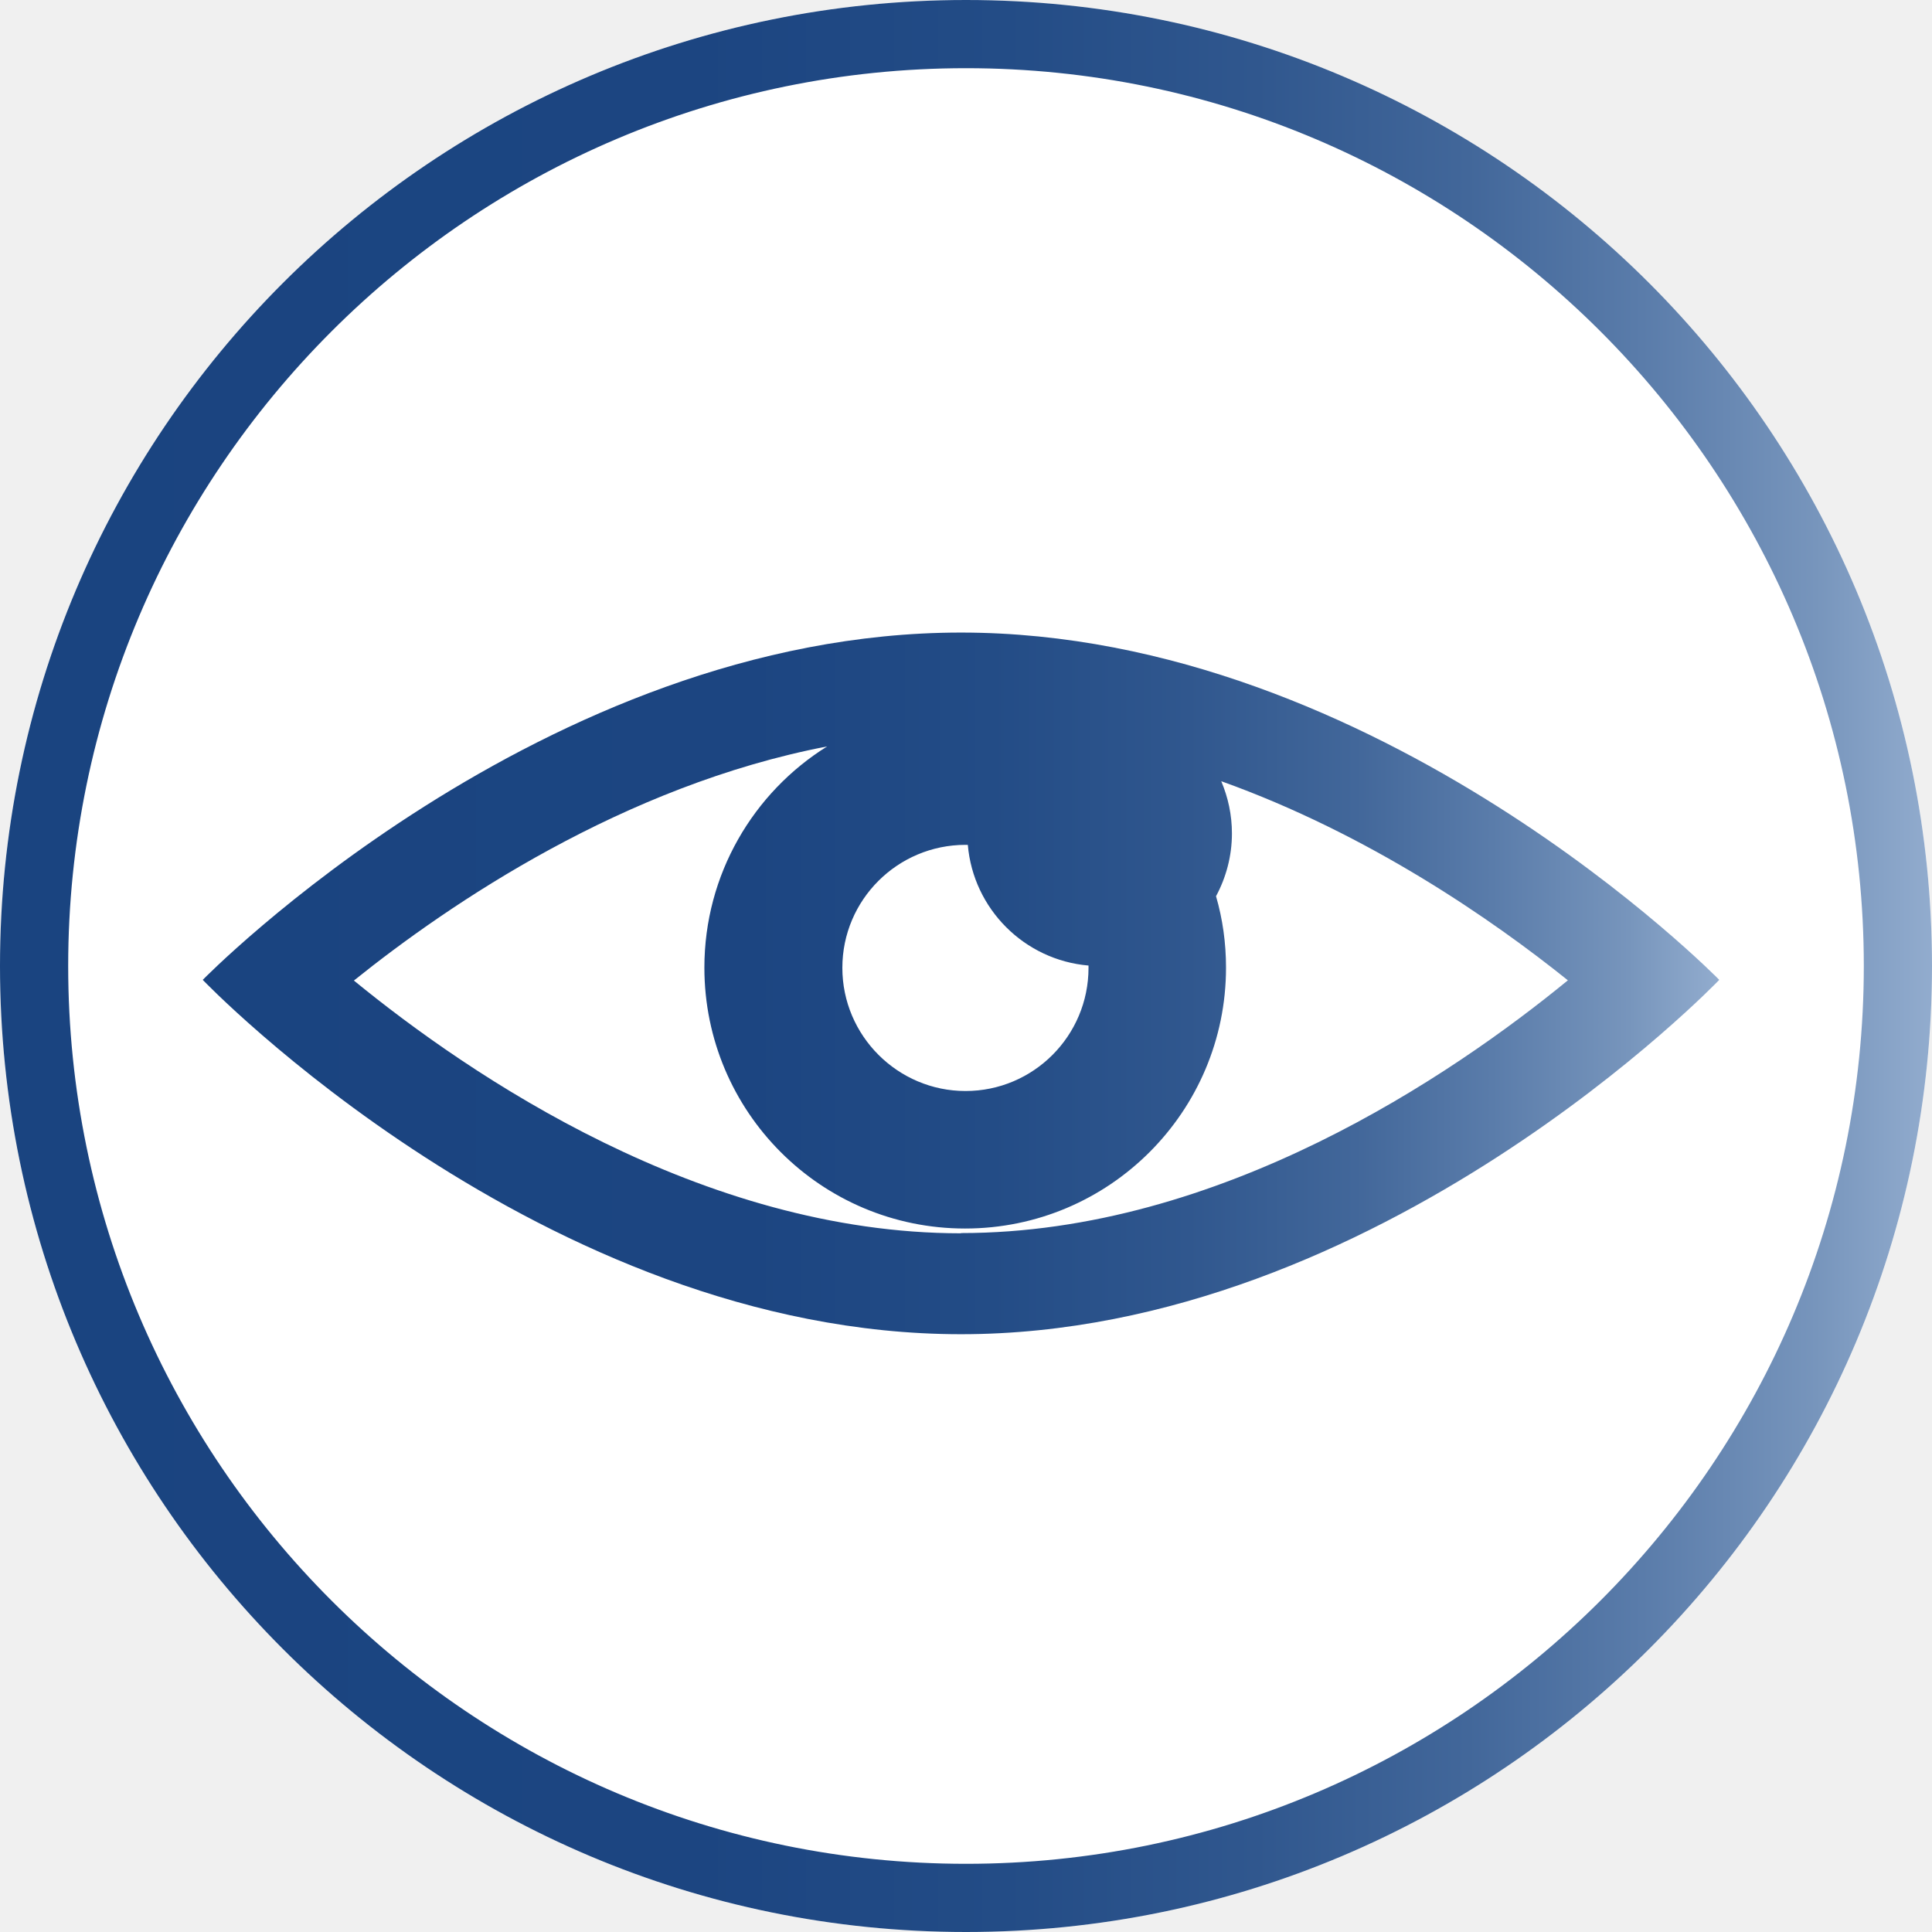
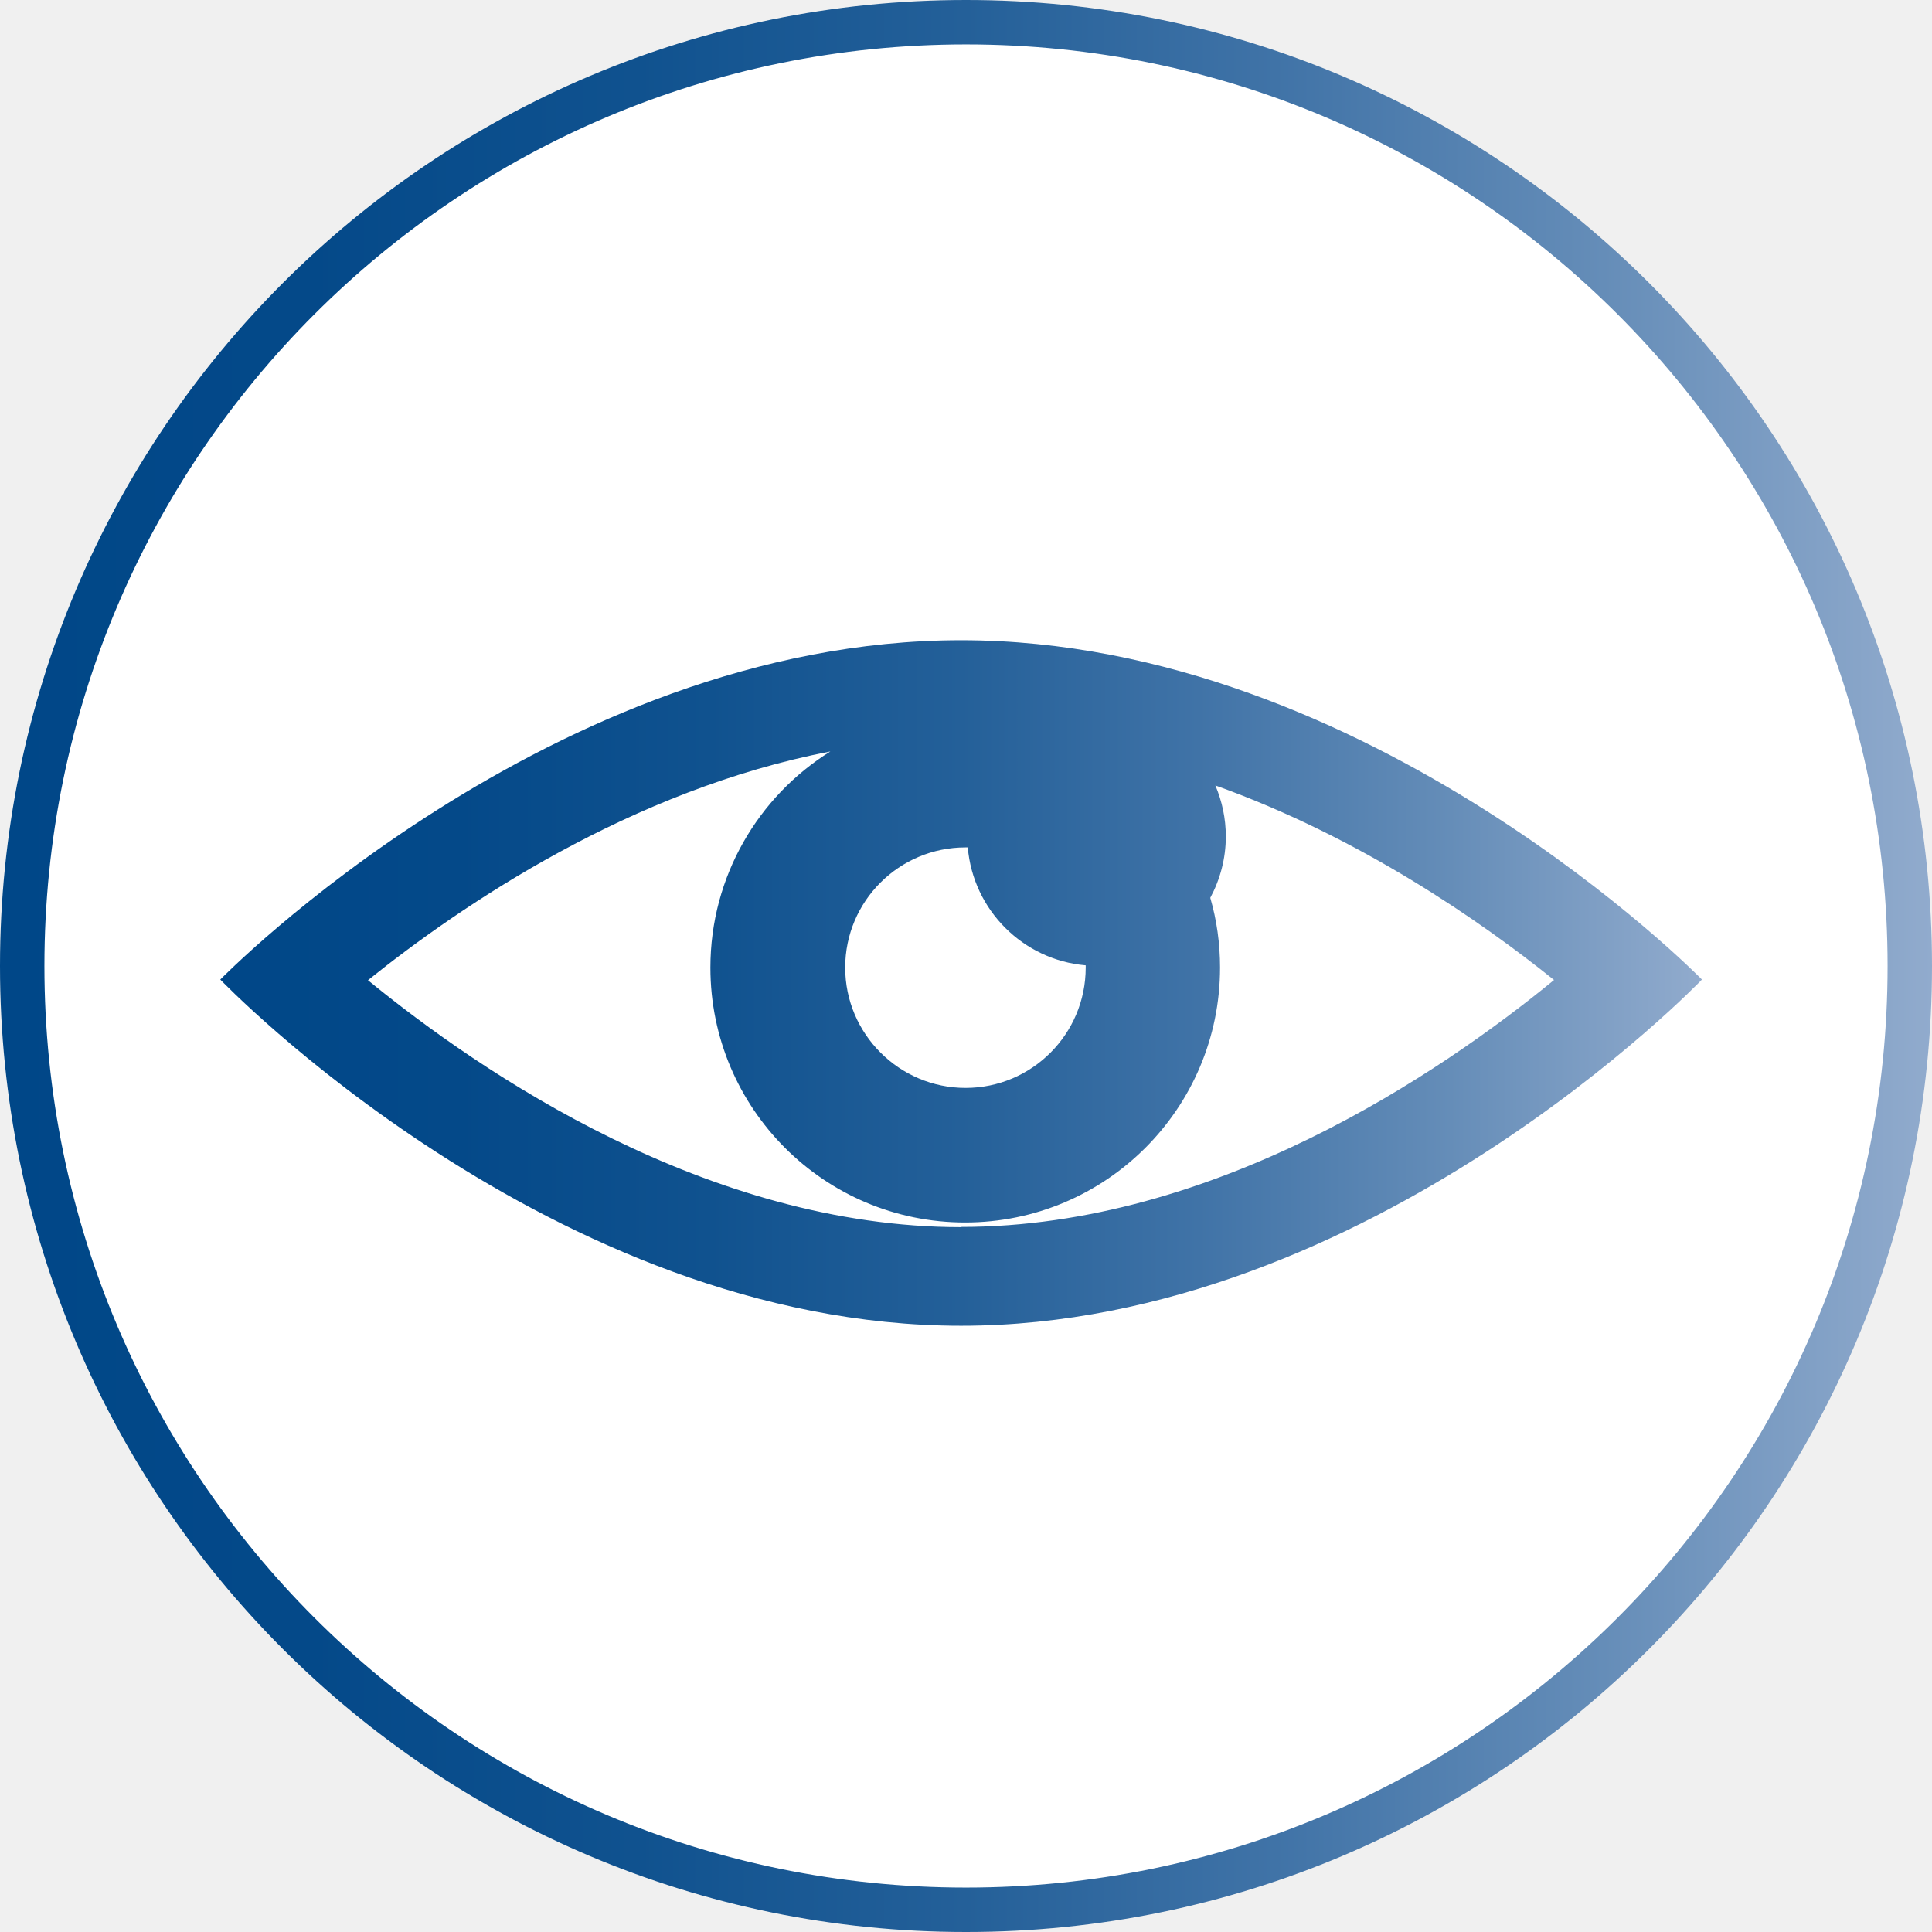
- <svg xmlns="http://www.w3.org/2000/svg" xmlns:xlink="http://www.w3.org/1999/xlink" id="Camada_2" viewBox="0 0 85 85">
+ <svg xmlns="http://www.w3.org/2000/svg" xmlns:xlink="http://www.w3.org/1999/xlink" id="Camada_2" viewBox="0 0 87 87">
  <defs>
-     <style>.cls-1{fill:url(#Gradiente_sem_nome_62-2);}.cls-1,.cls-2,.cls-3{stroke-width:0px;}.cls-2{fill:url(#Gradiente_sem_nome_62);}.cls-3{fill:#fff;}</style>
-     <linearGradient id="Gradiente_sem_nome_62" x1="0" y1="42.5" x2="85" y2="42.5" gradientUnits="userSpaceOnUse">
-       <stop offset="0" stop-color="#1a4480" />
-       <stop offset=".36" stop-color="#1c4581" />
-       <stop offset=".52" stop-color="#234c86" />
-       <stop offset=".65" stop-color="#30578e" />
-       <stop offset=".76" stop-color="#42679a" />
-       <stop offset=".85" stop-color="#5a7caa" />
-       <stop offset=".94" stop-color="#7795bc" />
+     <style>.cls-1{fill:url(#Gradiente_sem_nome_6-2);stroke-width:0px;}.cls-2{fill:#fff;stroke:url(#Gradiente_sem_nome_6);stroke-miterlimit:10;stroke-width:2px;}</style>
+     <linearGradient id="Gradiente_sem_nome_6" x1="0" y1="43.5" x2="87" y2="43.5" gradientUnits="userSpaceOnUse">
+       <stop offset="0" stop-color="#004788" />
+       <stop offset=".16" stop-color="#044989" />
+       <stop offset=".33" stop-color="#10528f" />
+       <stop offset=".5" stop-color="#246099" />
+       <stop offset=".66" stop-color="#4073a7" />
+       <stop offset=".83" stop-color="#658db8" />
+       <stop offset="1" stop-color="#91abcd" />
      <stop offset="1" stop-color="#92acce" />
    </linearGradient>
-     <linearGradient id="Gradiente_sem_nome_62-2" x1="8.92" y1="43.26" x2="75.65" y2="43.26" xlink:href="#Gradiente_sem_nome_62" />
+     <linearGradient id="Gradiente_sem_nome_6-2" x1="9.92" y1="44.26" x2="76.65" y2="44.26" xlink:href="#Gradiente_sem_nome_6" />
  </defs>
  <g id="Camada_1-2">
-     <g id="Elipse_21">
-       <circle class="cls-3" cx="42.5" cy="42.5" r="42.5" />
-       <path class="cls-2" d="M42.5,3c21.78,0,39.5,17.72,39.5,39.5s-17.72,39.5-39.5,39.5S3,64.28,3,42.5,20.72,3,42.5,3M42.5,0C19.03,0,0,19.03,0,42.5s19.03,42.5,42.5,42.5,42.5-19.03,42.5-42.5S65.97,0,42.5,0h0Z" />
-     </g>
-     <path class="cls-1" d="M42.28,27.83c-18.43,0-33.36,15.28-33.36,15.28,0,0,14.93,15.59,33.36,15.59s33.36-15.59,33.36-15.59c0,0-14.94-15.28-33.36-15.28ZM47.89,42.58c0,3-2.43,5.42-5.41,5.42s-5.42-2.43-5.42-5.42,2.43-5.41,5.42-5.41c.04,0,.06,0,.1,0,.24,2.82,2.49,5.07,5.31,5.31,0,.04,0,.06,0,.1ZM42.28,54.26c-11.41,0-21.6-6.94-26.71-11.12,4.22-3.39,11.87-8.58,20.82-10.3-3.24,2.02-5.4,5.63-5.4,9.73,0,6.34,5.13,11.48,11.47,11.48s11.48-5.14,11.48-11.48c0-1.09-.15-2.14-.44-3.14.44-.82.7-1.76.7-2.76,0-.82-.17-1.59-.47-2.3,6.51,2.33,11.95,6.11,15.25,8.76-5.1,4.18-15.3,11.12-26.7,11.12Z" />
+     <circle id="Elipse_21" class="cls-2" cx="43.5" cy="43.5" r="42.5" />
+     <path class="cls-1" d="M43.28,28.83c-18.43,0-33.36,15.28-33.36,15.28,0,0,14.93,15.59,33.36,15.59s33.36-15.59,33.36-15.59c0,0-14.94-15.28-33.36-15.28ZM48.89,43.57c0,3-2.43,5.42-5.41,5.42s-5.42-2.43-5.42-5.42,2.43-5.41,5.42-5.41c.04,0,.06,0,.1,0,.24,2.82,2.49,5.07,5.31,5.31,0,.04,0,.06,0,.1ZM43.28,55.26c-11.41,0-21.6-6.94-26.71-11.12,4.22-3.39,11.87-8.58,20.82-10.3-3.24,2.02-5.4,5.63-5.4,9.73,0,6.34,5.13,11.48,11.47,11.48s11.48-5.14,11.48-11.48c0-1.09-.15-2.14-.44-3.14.44-.82.7-1.76.7-2.76,0-.82-.17-1.59-.47-2.3,6.51,2.33,11.95,6.11,15.25,8.76-5.1,4.18-15.3,11.12-26.7,11.12Z" />
  </g>
</svg>
